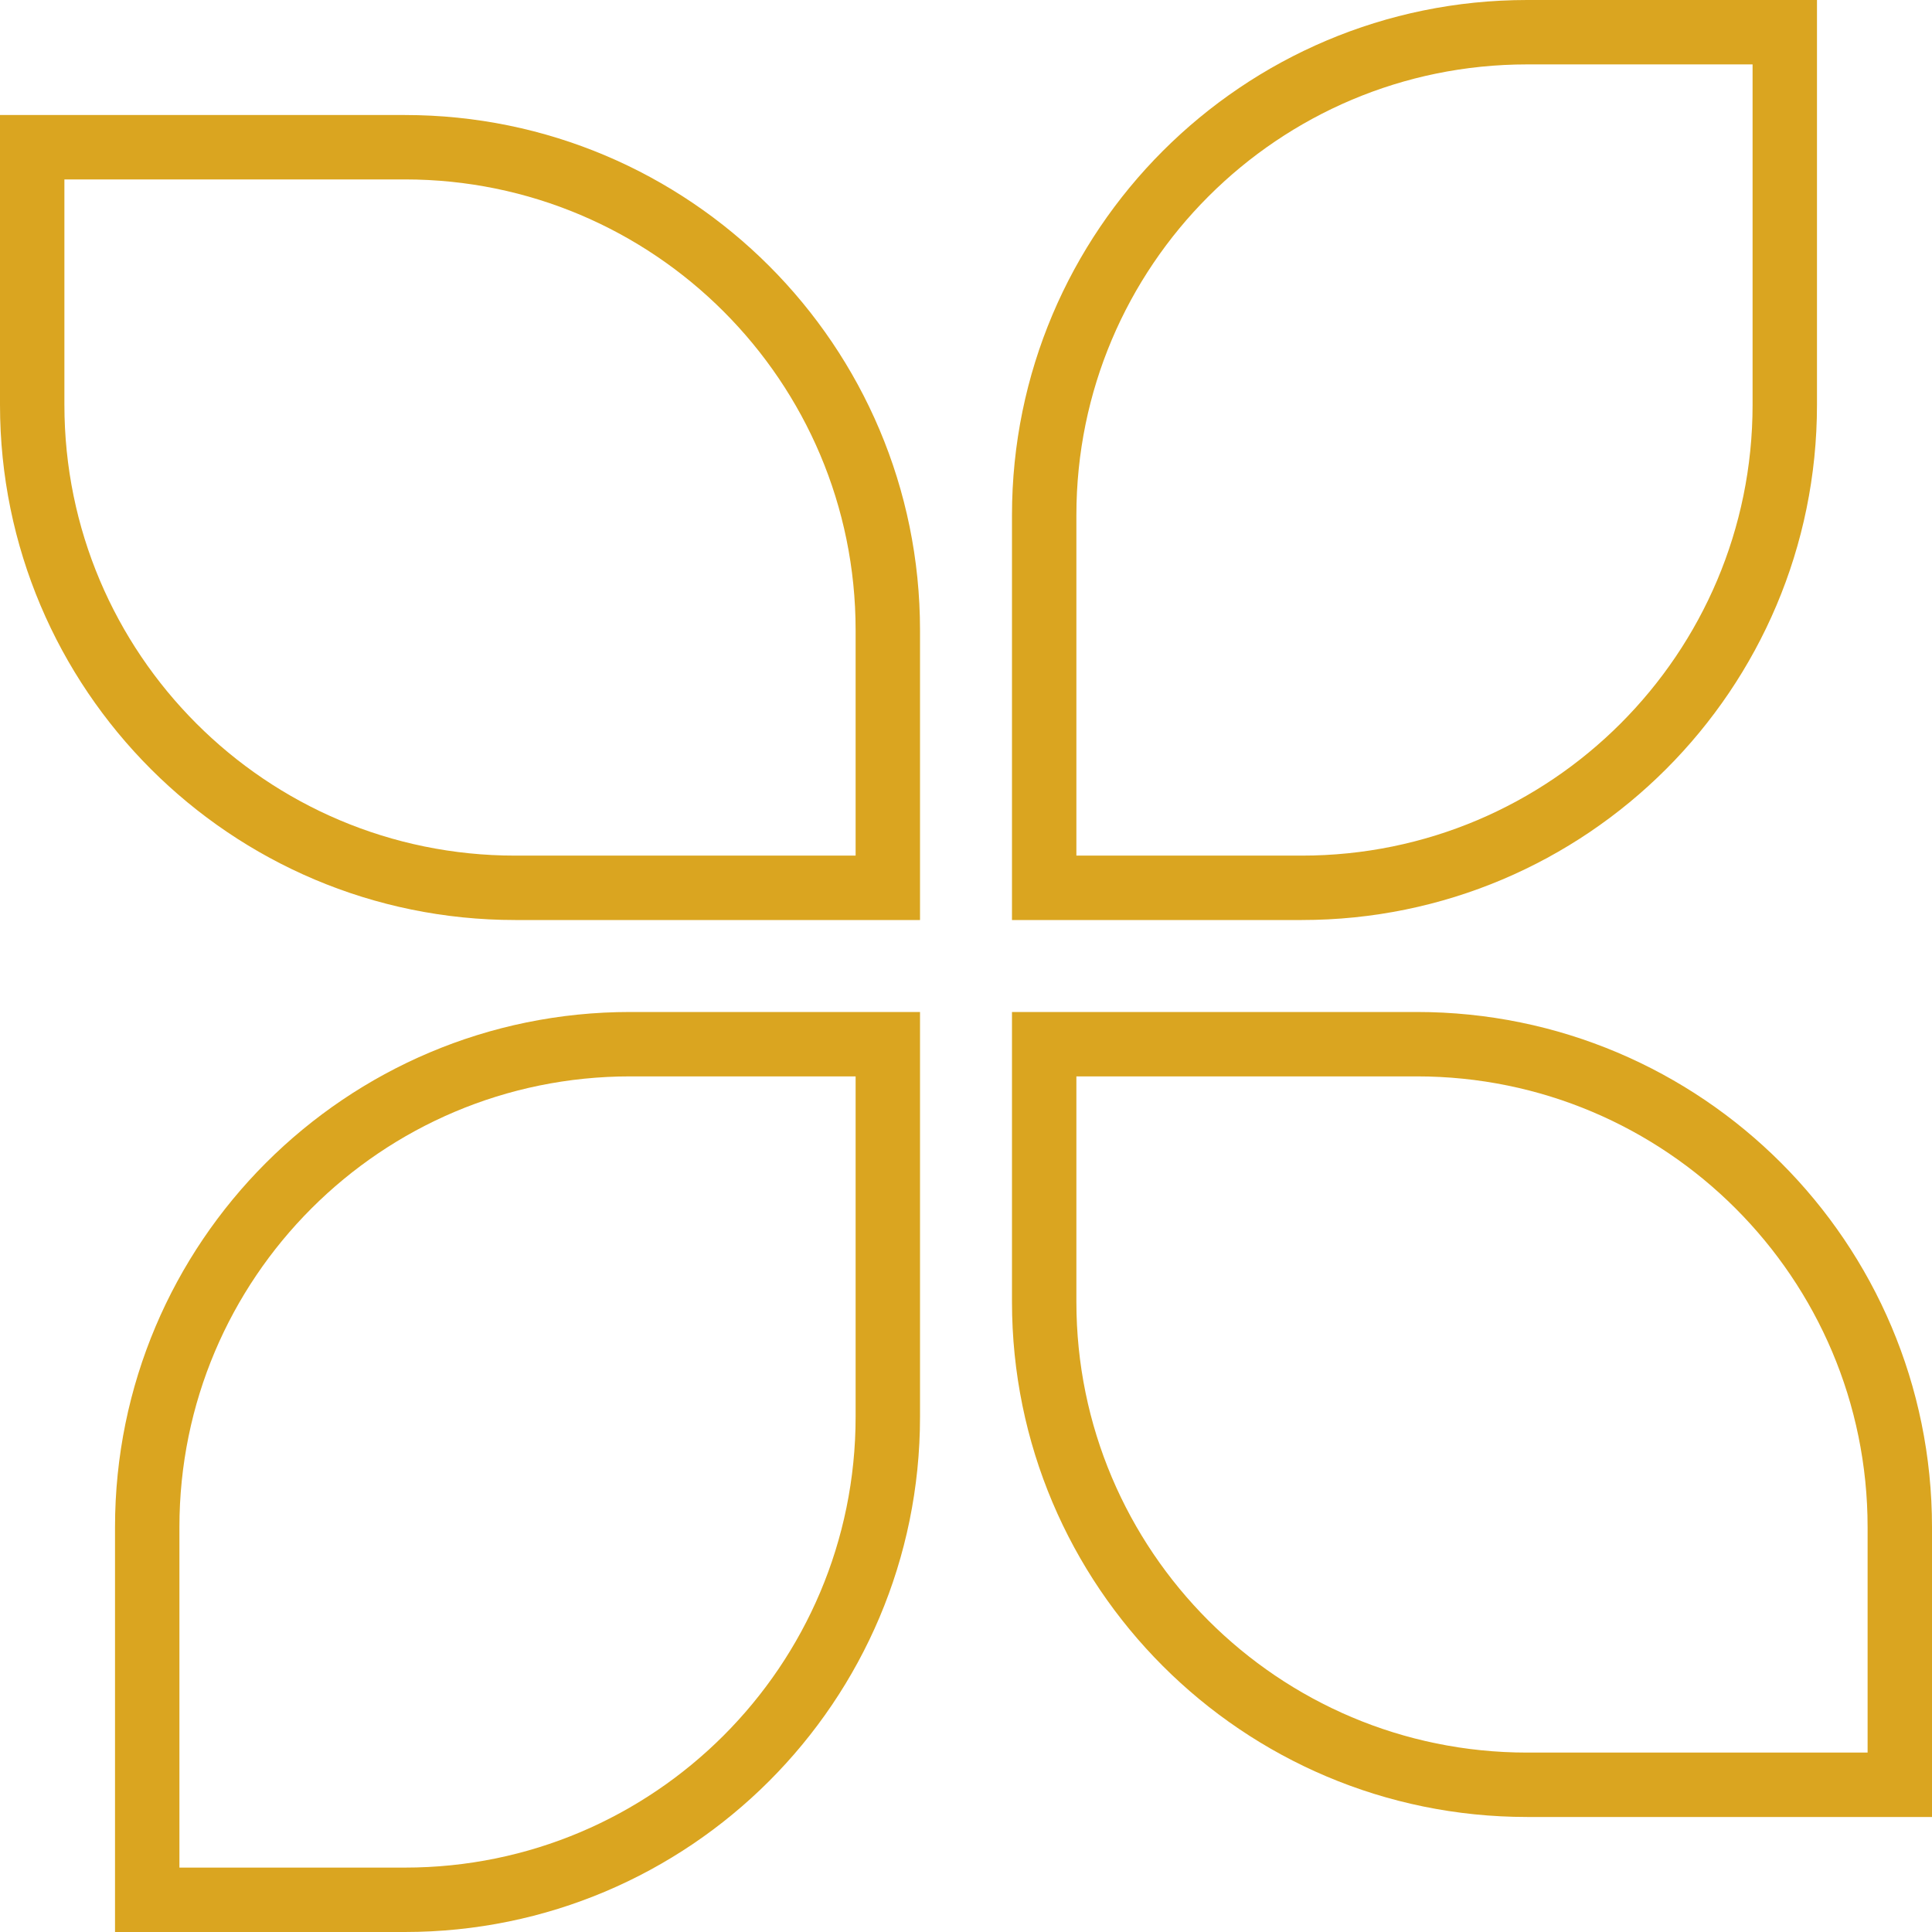
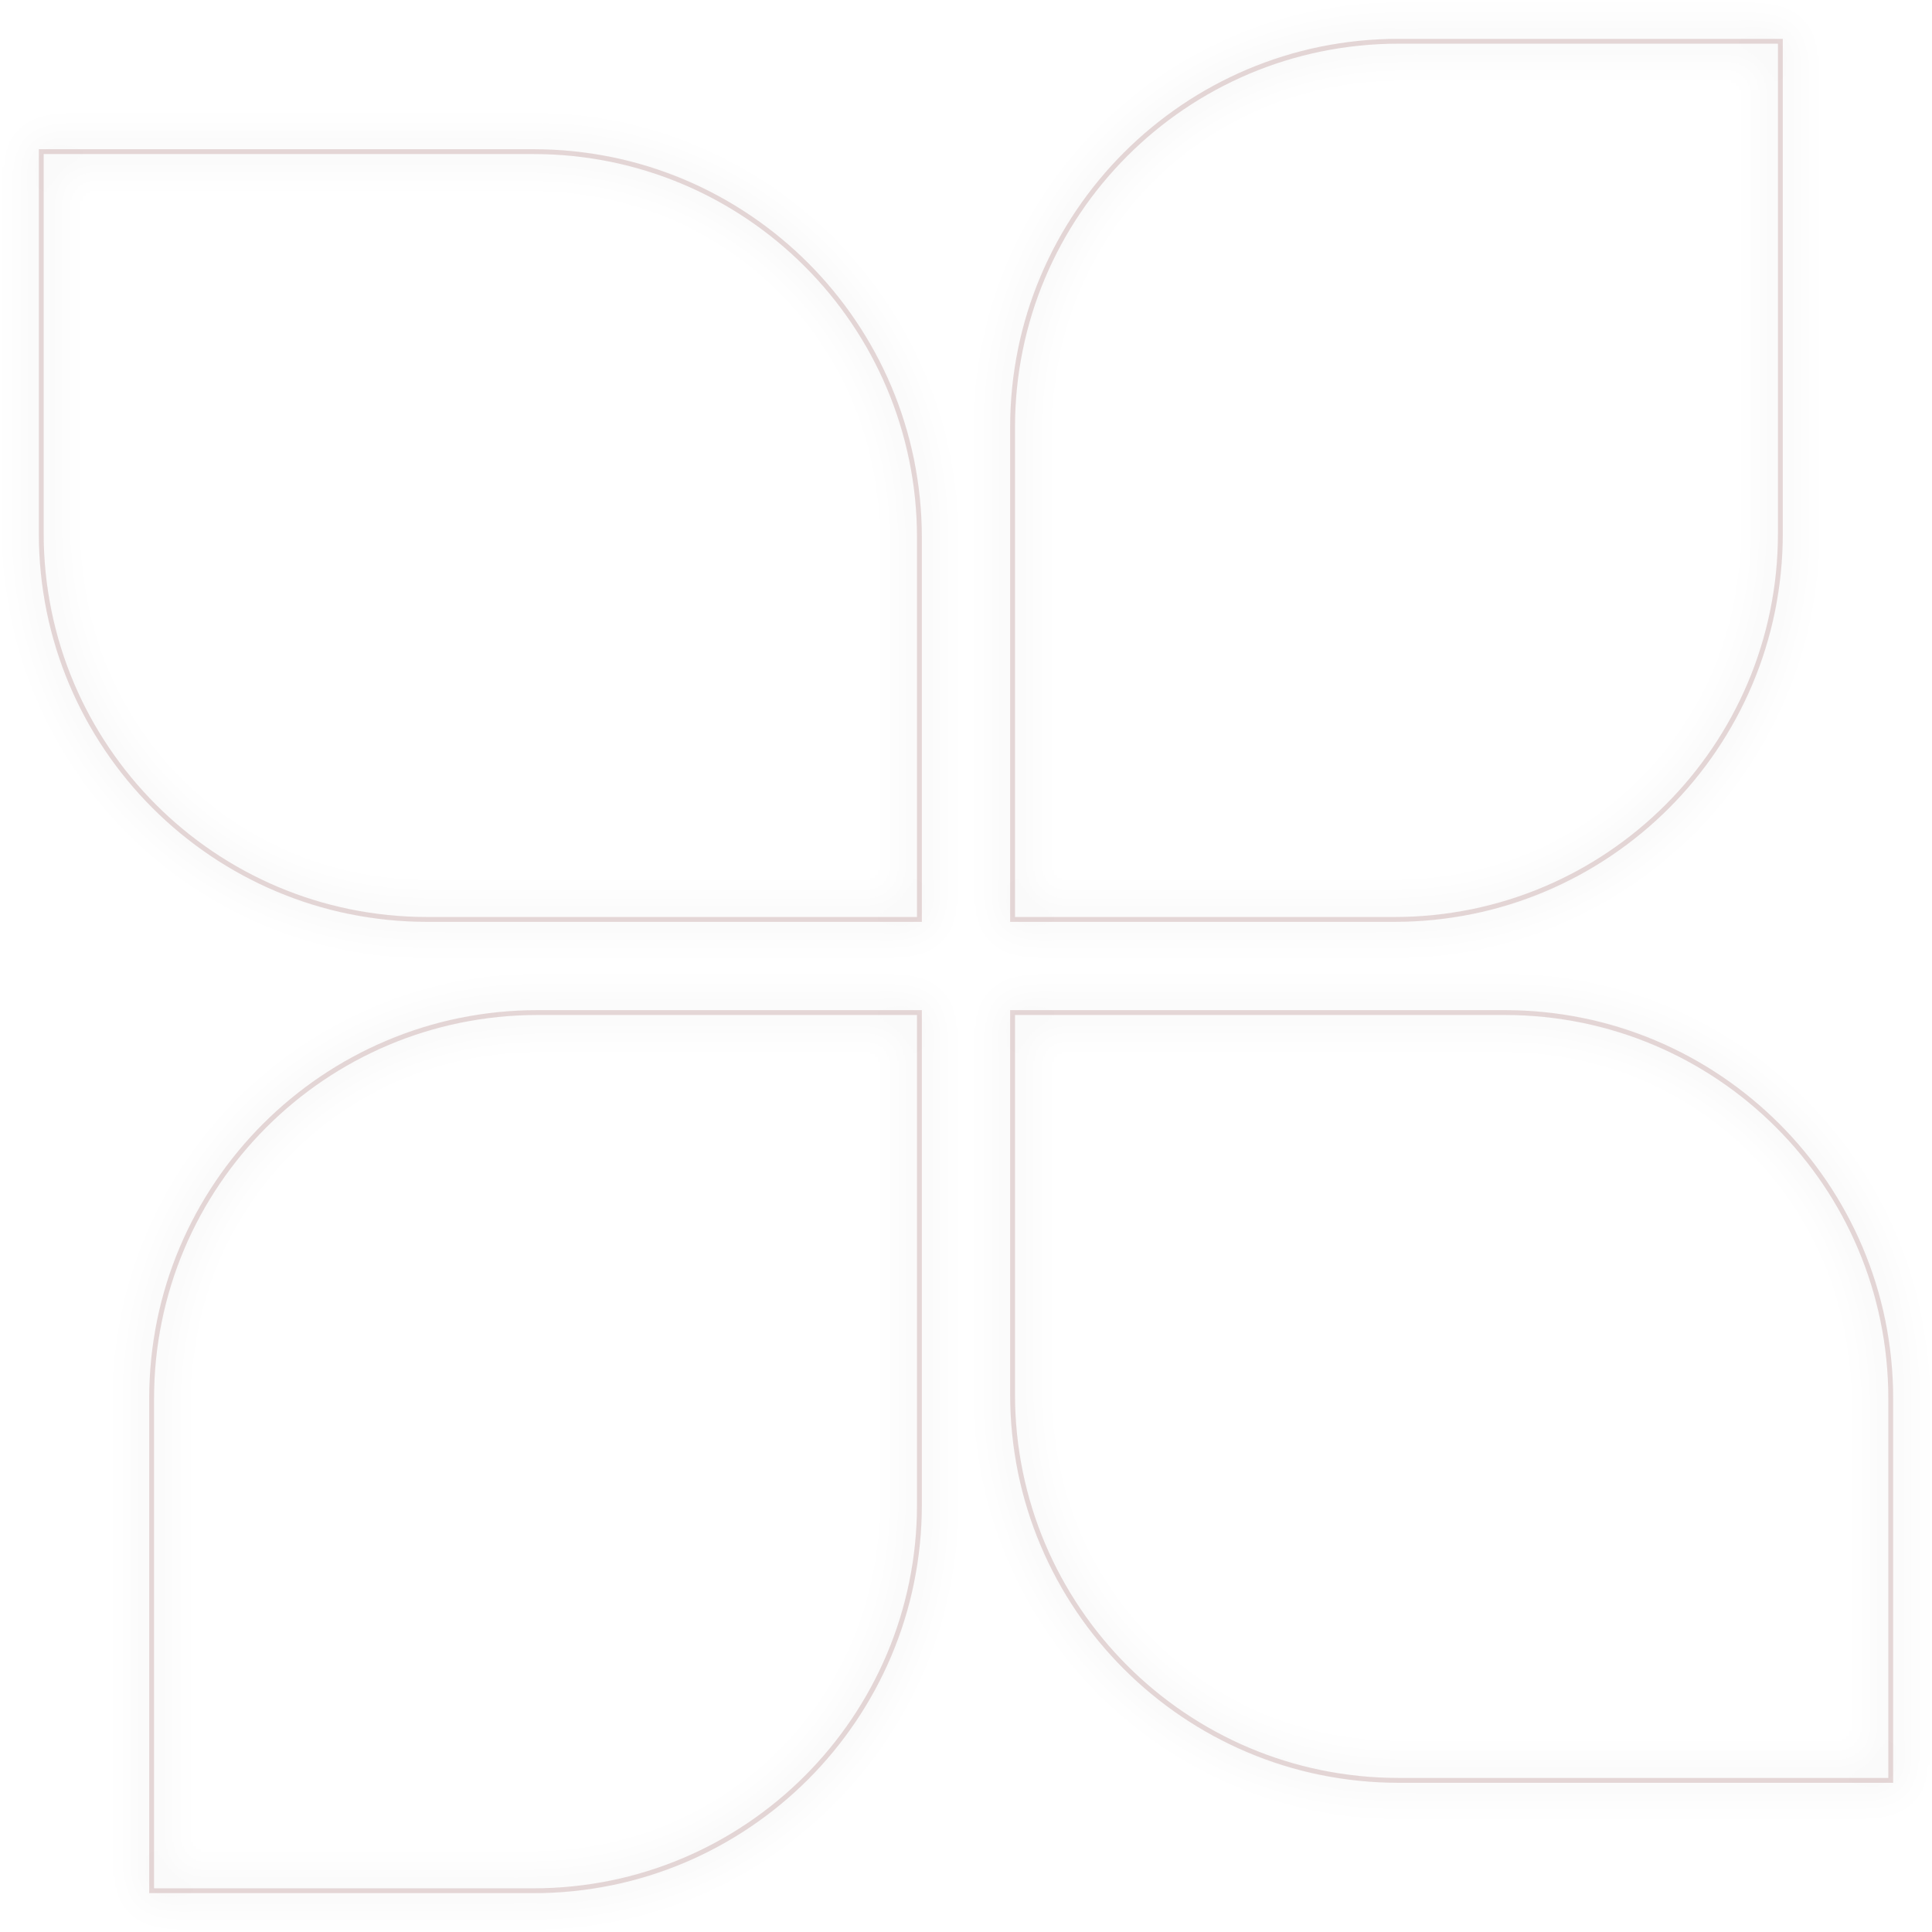
- <svg xmlns="http://www.w3.org/2000/svg" width="30" height="30" viewBox="0 0 30 30" fill="none">
-   <path d="M0.5 2.286H6.286C10.428 2.286 13.786 5.644 13.786 9.786V13.786H8C3.858 13.786 0.5 10.428 0.5 6.286V2.286Z" stroke="#DAA520" />
-   <path d="M16.214 16.214H22C26.142 16.214 29.5 19.572 29.5 23.714V27.714H23.714C19.572 27.714 16.214 24.356 16.214 20.214V16.214Z" stroke="#DAA520" />
-   <path d="M16.214 8C16.214 3.858 19.572 0.5 23.714 0.5H27.714V6.286C27.714 10.428 24.356 13.786 20.214 13.786H16.214V8Z" stroke="#DAA520" />
-   <path d="M2.286 23.714C2.286 19.572 5.644 16.214 9.786 16.214H13.786V22C13.786 26.142 10.428 29.5 6.286 29.5H2.286V23.714Z" stroke="#DAA520" />
+ <svg xmlns="http://www.w3.org/2000/svg" width="398" height="398" viewBox="0 0 398 398" fill="none">
+   <g filter="url(#filter0_d)">
+     <path d="M8.5 31.238H109.905C153.811 31.238 189.405 66.831 189.405 110.738V189.405H88C44.093 189.405 8.5 153.811 8.5 109.905V31.238Z" stroke="#894242" stroke-opacity="0.2" />
+   </g>
+   <g filter="url(#filter1_d)">
+     <path d="M208.595 208.595H310C353.907 208.595 389.5 244.189 389.5 288.095V366.762H288.095C244.189 366.762 208.595 331.169 208.595 287.262V208.595Z" stroke="#894242" stroke-opacity="0.2" />
+   </g>
+   <g filter="url(#filter2_d)">
+     <path d="M208.595 88C208.595 44.093 244.189 8.5 288.095 8.5H366.762V109.905C366.762 153.811 331.169 189.405 287.262 189.405H208.595V88Z" stroke="#894242" stroke-opacity="0.2" />
+   </g>
+   <g filter="url(#filter3_d)">
+     <path d="M31.238 288.095C31.238 244.189 66.831 208.595 110.738 208.595H189.405V310C189.405 353.907 153.811 389.5 109.905 389.5H31.238V288.095Z" stroke="#894242" stroke-opacity="0.2" />
+   </g>
+   <defs>
+     <filter id="filter0_d" x="0" y="22.738" width="197.905" height="175.167" filterUnits="userSpaceOnUse" color-interpolation-filters="sRGB">
+       <feFlood flood-opacity="0" result="BackgroundImageFix" />
+       <feColorMatrix in="SourceAlpha" type="matrix" values="0 0 0 0 0 0 0 0 0 0 0 0 0 0 0 0 0 0 127 0" />
+       <feOffset />
+       <feGaussianBlur stdDeviation="4" />
+       <feColorMatrix type="matrix" values="0 0 0 0 0 0 0 0 0 0 0 0 0 0 0 0 0 0 0.15 0" />
+       <feBlend mode="normal" in2="BackgroundImageFix" result="effect1_dropShadow" />
+       <feBlend mode="normal" in="SourceGraphic" in2="effect1_dropShadow" result="shape" />
+     </filter>
+     <filter id="filter1_d" x="200.095" y="200.095" width="197.905" height="175.167" filterUnits="userSpaceOnUse" color-interpolation-filters="sRGB">
+       <feFlood flood-opacity="0" result="BackgroundImageFix" />
+       <feColorMatrix in="SourceAlpha" type="matrix" values="0 0 0 0 0 0 0 0 0 0 0 0 0 0 0 0 0 0 127 0" />
+       <feOffset />
+       <feGaussianBlur stdDeviation="4" />
+       <feColorMatrix type="matrix" values="0 0 0 0 0 0 0 0 0 0 0 0 0 0 0 0 0 0 0.15 0" />
+       <feBlend mode="normal" in2="BackgroundImageFix" result="effect1_dropShadow" />
+       <feBlend mode="normal" in="SourceGraphic" in2="effect1_dropShadow" result="shape" />
+     </filter>
+     <filter id="filter2_d" x="200.095" y="0" width="175.167" height="197.905" filterUnits="userSpaceOnUse" color-interpolation-filters="sRGB">
+       <feFlood flood-opacity="0" result="BackgroundImageFix" />
+       <feColorMatrix in="SourceAlpha" type="matrix" values="0 0 0 0 0 0 0 0 0 0 0 0 0 0 0 0 0 0 127 0" />
+       <feOffset />
+       <feGaussianBlur stdDeviation="4" />
+       <feColorMatrix type="matrix" values="0 0 0 0 0 0 0 0 0 0 0 0 0 0 0 0 0 0 0.15 0" />
+       <feBlend mode="normal" in2="BackgroundImageFix" result="effect1_dropShadow" />
+       <feBlend mode="normal" in="SourceGraphic" in2="effect1_dropShadow" result="shape" />
+     </filter>
+     <filter id="filter3_d" x="22.738" y="200.095" width="175.167" height="197.905" filterUnits="userSpaceOnUse" color-interpolation-filters="sRGB">
+       <feFlood flood-opacity="0" result="BackgroundImageFix" />
+       <feColorMatrix in="SourceAlpha" type="matrix" values="0 0 0 0 0 0 0 0 0 0 0 0 0 0 0 0 0 0 127 0" />
+       <feOffset />
+       <feGaussianBlur stdDeviation="4" />
+       <feColorMatrix type="matrix" values="0 0 0 0 0 0 0 0 0 0 0 0 0 0 0 0 0 0 0.15 0" />
+       <feBlend mode="normal" in2="BackgroundImageFix" result="effect1_dropShadow" />
+       <feBlend mode="normal" in="SourceGraphic" in2="effect1_dropShadow" result="shape" />
+     </filter>
+   </defs>
</svg>
